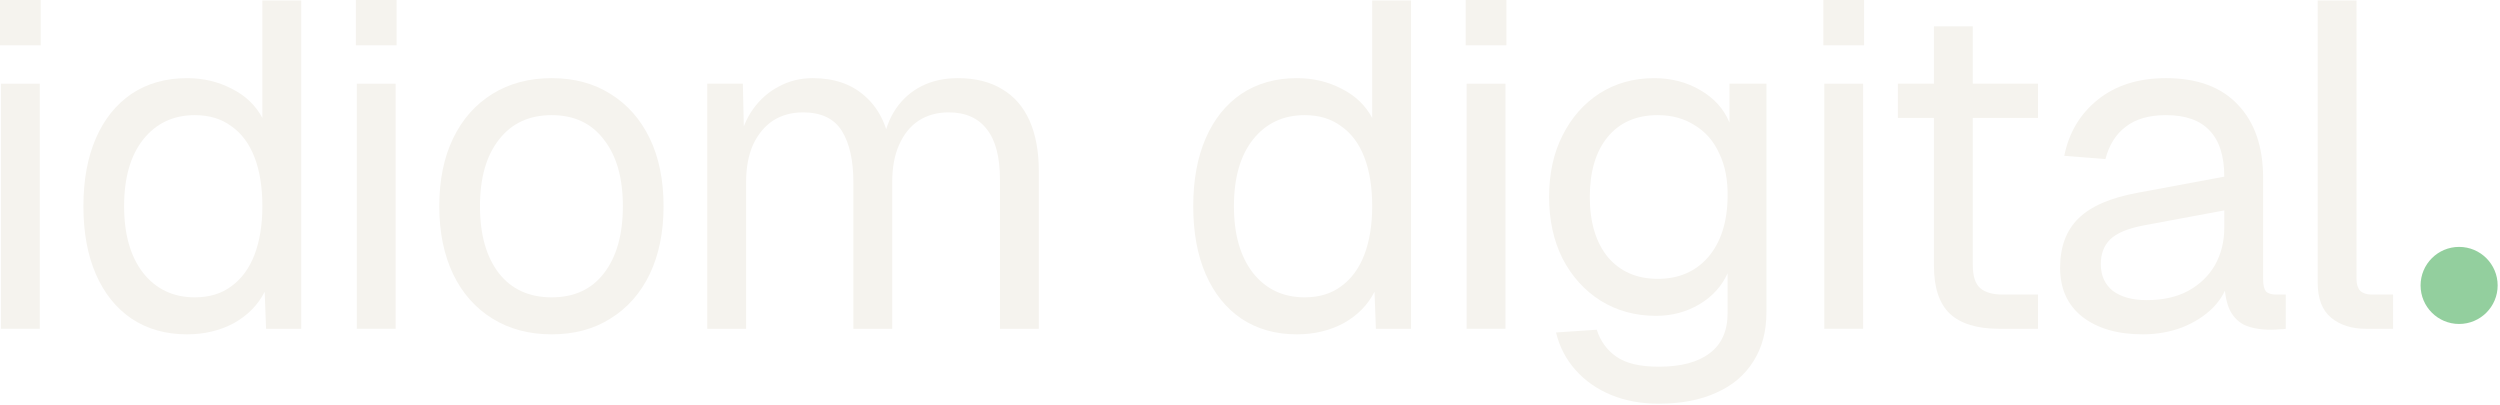
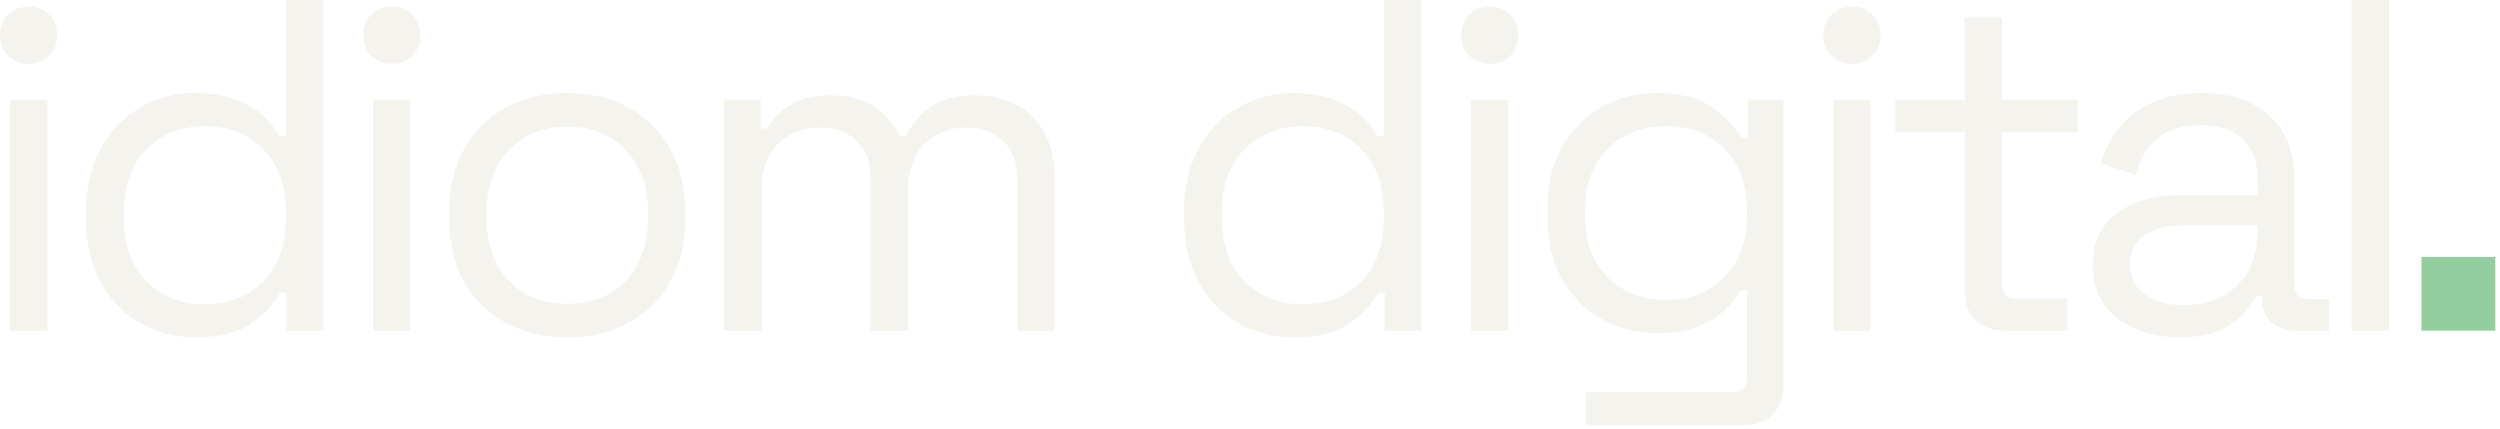
- <svg xmlns="http://www.w3.org/2000/svg" width="519" height="84" viewBox="0 0 519 84" fill="none">
-   <path d="M491.136 68.256C488.192 68.256 485.792 67.488 483.936 65.952C482.08 64.416 481.152 61.984 481.152 58.656V0.096H489.216V57.984C489.216 59.008 489.472 59.808 489.984 60.384C490.56 60.896 491.36 61.152 492.384 61.152H496.8V68.256H491.136Z" fill="#F5F3EE" />
-   <path d="M444.862 69.408C439.614 69.408 435.422 68.192 432.286 65.76C429.214 63.328 427.678 59.936 427.678 55.584C427.678 51.232 428.958 47.808 431.518 45.312C434.078 42.816 438.143 41.056 443.711 40.032L461.759 36.672C461.759 32.384 460.734 29.184 458.686 27.072C456.702 24.96 453.695 23.904 449.663 23.904C446.143 23.904 443.358 24.704 441.31 26.304C439.262 27.84 437.854 30.08 437.086 33.024L428.543 32.352C429.503 27.552 431.806 23.68 435.454 20.736C439.166 17.728 443.903 16.224 449.663 16.224C456.191 16.224 461.182 18.08 464.638 21.792C468.094 25.44 469.823 30.496 469.823 36.96V57.984C469.823 59.136 470.014 59.968 470.398 60.48C470.846 60.928 471.55 61.152 472.51 61.152H474.526V68.256C474.27 68.32 473.854 68.352 473.279 68.352C472.703 68.416 472.095 68.448 471.454 68.448C469.15 68.448 467.262 68.096 465.79 67.392C464.382 66.624 463.359 65.472 462.719 63.936C462.079 62.336 461.759 60.256 461.759 57.696L462.719 57.888C462.271 60.064 461.182 62.048 459.454 63.84C457.726 65.568 455.582 66.944 453.022 67.968C450.462 68.928 447.742 69.408 444.862 69.408ZM445.63 62.304C449.022 62.304 451.903 61.664 454.271 60.384C456.703 59.04 458.559 57.248 459.839 55.008C461.119 52.704 461.759 50.144 461.759 47.328V43.68L445.246 46.752C441.79 47.392 439.391 48.384 438.047 49.728C436.767 51.008 436.126 52.704 436.126 54.816C436.126 57.184 436.958 59.04 438.622 60.384C440.35 61.664 442.686 62.304 445.63 62.304Z" fill="#F5F3EE" />
-   <path d="M415.022 68.256C410.414 68.256 406.99 67.2 404.75 65.088C402.574 62.976 401.486 59.68 401.486 55.2V5.472H409.55V55.008C409.55 57.312 410.062 58.912 411.086 59.808C412.11 60.704 413.678 61.152 415.79 61.152H423.086V68.256H415.022ZM393.998 24.48V17.376H423.086V24.48H393.998Z" fill="#F5F3EE" />
-   <path d="M378.724 68.256V17.376H386.788V68.256H378.724ZM378.533 9.408V0H386.98V9.408H378.533Z" fill="#F5F3EE" />
-   <path d="M344.347 83.808C340.699 83.808 337.403 83.2 334.459 81.984C331.515 80.768 329.051 79.04 327.067 76.8C325.083 74.56 323.739 71.968 323.035 69.024L331.483 68.448C332.251 70.816 333.595 72.672 335.515 74.016C337.499 75.424 340.443 76.128 344.347 76.128C348.955 76.128 352.475 75.2 354.907 73.344C357.403 71.488 358.651 68.704 358.651 64.992V56.736C357.435 59.424 355.483 61.568 352.795 63.168C350.107 64.768 347.099 65.568 343.771 65.568C339.483 65.568 335.643 64.512 332.251 62.4C328.923 60.288 326.299 57.376 324.379 53.664C322.523 49.952 321.595 45.696 321.595 40.896C321.595 36.032 322.523 31.776 324.379 28.128C326.235 24.416 328.795 21.504 332.059 19.392C335.387 17.28 339.163 16.224 343.387 16.224C346.971 16.224 350.171 17.056 352.987 18.72C355.867 20.384 357.883 22.624 359.035 25.44V17.376H366.715V64.8C366.715 68.768 365.819 72.16 364.027 74.976C362.235 77.856 359.675 80.032 356.347 81.504C353.019 83.04 349.019 83.808 344.347 83.808ZM344.155 57.888C348.507 57.888 351.995 56.384 354.619 53.376C357.243 50.304 358.587 46.144 358.651 40.896C358.715 37.376 358.139 34.368 356.923 31.872C355.771 29.312 354.075 27.36 351.835 26.016C349.659 24.608 347.099 23.904 344.155 23.904C339.675 23.904 336.187 25.44 333.691 28.512C331.259 31.52 330.043 35.648 330.043 40.896C330.043 46.144 331.291 50.304 333.787 53.376C336.347 56.384 339.803 57.888 344.155 57.888Z" fill="#F5F3EE" />
-   <path d="M304.471 68.256V17.376H312.535V68.256H304.471ZM304.279 9.408V0H312.727V9.408H304.279Z" fill="#F5F3EE" />
-   <path d="M269.22 69.408C264.804 69.408 260.964 68.32 257.7 66.144C254.5 63.968 252.036 60.896 250.308 56.928C248.58 52.96 247.716 48.256 247.716 42.816C247.716 37.376 248.58 32.672 250.308 28.704C252.036 24.736 254.5 21.664 257.7 19.488C260.964 17.312 264.804 16.224 269.22 16.224C272.612 16.224 275.716 16.96 278.532 18.432C281.348 19.84 283.46 21.856 284.868 24.48V0.096H292.932V68.256H285.636L285.348 60.576C283.94 63.328 281.796 65.504 278.916 67.104C276.036 68.64 272.804 69.408 269.22 69.408ZM270.852 61.728C273.86 61.728 276.388 60.96 278.436 59.424C280.548 57.888 282.148 55.712 283.236 52.896C284.324 50.016 284.868 46.656 284.868 42.816C284.868 38.848 284.324 35.456 283.236 32.64C282.148 29.824 280.548 27.68 278.436 26.208C276.388 24.672 273.86 23.904 270.852 23.904C266.372 23.904 262.788 25.6 260.1 28.992C257.476 32.32 256.164 36.928 256.164 42.816C256.164 48.64 257.476 53.248 260.1 56.64C262.788 60.032 266.372 61.728 270.852 61.728Z" fill="#F5F3EE" />
-   <path d="M146.825 68.256V17.376H154.217L154.505 30.24L153.353 29.856C153.929 27.04 154.921 24.64 156.329 22.656C157.801 20.608 159.592 19.04 161.704 17.952C163.816 16.8 166.153 16.224 168.713 16.224C173.129 16.224 176.713 17.44 179.465 19.872C182.281 22.304 184.041 25.696 184.745 30.048L183.208 29.952C183.72 27.008 184.649 24.544 185.993 22.56C187.401 20.512 189.193 18.944 191.368 17.856C193.544 16.768 196.041 16.224 198.857 16.224C202.505 16.224 205.577 16.992 208.073 18.528C210.569 20 212.456 22.176 213.736 25.056C215.016 27.936 215.657 31.424 215.657 35.52V68.256H207.592V37.248C207.592 32.64 206.697 29.184 204.905 26.88C203.113 24.512 200.457 23.328 196.937 23.328C194.569 23.328 192.489 23.904 190.697 25.056C188.969 26.208 187.625 27.872 186.665 30.048C185.705 32.16 185.225 34.752 185.225 37.824V68.256H177.161V37.824C177.161 33.28 176.36 29.728 174.76 27.168C173.16 24.608 170.473 23.328 166.697 23.328C164.329 23.328 162.248 23.904 160.456 25.056C158.728 26.208 157.353 27.872 156.329 30.048C155.369 32.224 154.889 34.816 154.889 37.824V68.256H146.825Z" fill="#F5F3EE" />
-   <path d="M114.523 69.408C109.851 69.408 105.755 68.32 102.235 66.144C98.715 63.968 95.995 60.896 94.075 56.928C92.155 52.896 91.195 48.192 91.195 42.816C91.195 37.376 92.155 32.672 94.075 28.704C95.995 24.736 98.715 21.664 102.235 19.488C105.755 17.312 109.851 16.224 114.523 16.224C119.195 16.224 123.259 17.312 126.715 19.488C130.235 21.664 132.955 24.736 134.875 28.704C136.795 32.672 137.755 37.376 137.755 42.816C137.755 48.192 136.795 52.896 134.875 56.928C132.955 60.896 130.235 63.968 126.715 66.144C123.259 68.32 119.195 69.408 114.523 69.408ZM114.523 61.728C119.195 61.728 122.811 60.064 125.371 56.736C127.995 53.344 129.307 48.704 129.307 42.816C129.307 36.928 127.995 32.32 125.371 28.992C122.811 25.6 119.195 23.904 114.523 23.904C109.851 23.904 106.203 25.6 103.579 28.992C100.955 32.32 99.643 36.928 99.643 42.816C99.643 48.704 100.955 53.344 103.579 56.736C106.203 60.064 109.851 61.728 114.523 61.728Z" fill="#F5F3EE" />
-   <path d="M74.071 68.256V17.376H82.135V68.256H74.071ZM73.879 9.408V0H82.327V9.408H73.879Z" fill="#F5F3EE" />
-   <path d="M38.82 69.408C34.404 69.408 30.564 68.32 27.3 66.144C24.1 63.968 21.636 60.896 19.908 56.928C18.18 52.96 17.316 48.256 17.316 42.816C17.316 37.376 18.18 32.672 19.908 28.704C21.636 24.736 24.1 21.664 27.3 19.488C30.564 17.312 34.404 16.224 38.82 16.224C42.212 16.224 45.316 16.96 48.132 18.432C50.948 19.84 53.06 21.856 54.468 24.48V0.096H62.532V68.256H55.236L54.948 60.576C53.54 63.328 51.396 65.504 48.516 67.104C45.636 68.64 42.404 69.408 38.82 69.408ZM40.452 61.728C43.46 61.728 45.988 60.96 48.036 59.424C50.148 57.888 51.748 55.712 52.836 52.896C53.924 50.016 54.468 46.656 54.468 42.816C54.468 38.848 53.924 35.456 52.836 32.64C51.748 29.824 50.148 27.68 48.036 26.208C45.988 24.672 43.46 23.904 40.452 23.904C35.972 23.904 32.388 25.6 29.7 28.992C27.076 32.32 25.764 36.928 25.764 42.816C25.764 48.64 27.076 53.248 29.7 56.64C32.388 60.032 35.972 61.728 40.452 61.728Z" fill="#F5F3EE" />
-   <path d="M0.192 68.256V17.376H8.256V68.256H0.192ZM0 9.408V0H8.448V9.408H0Z" fill="#F5F3EE" />
-   <circle cx="510.512" cy="59.256" r="8" fill="#93CF9E" />
+ <svg xmlns="http://www.w3.org/2000/svg" width="508" height="87" viewBox="0 0 508 87" fill="none">
+   <path d="M477.865 67.2V0H485.449V67.2H477.865Z" fill="#F5F3EE" />
+   <path d="M442.806 68.544C439.542 68.544 436.566 67.968 433.878 66.816C431.19 65.664 429.078 64 427.542 61.824C426.006 59.648 425.238 56.992 425.238 53.856C425.238 50.656 426.006 48.032 427.542 45.984C429.078 43.872 431.19 42.304 433.878 41.28C436.566 40.192 439.574 39.648 442.902 39.648H458.742V36.192C458.742 32.864 457.75 30.24 455.766 28.32C453.846 26.4 450.966 25.44 447.126 25.44C443.35 25.44 440.406 26.368 438.294 28.224C436.182 30.016 434.742 32.448 433.974 35.52L426.87 33.216C427.638 30.592 428.854 28.224 430.518 26.112C432.182 23.936 434.39 22.208 437.142 20.928C439.958 19.584 443.318 18.912 447.222 18.912C453.238 18.912 457.91 20.48 461.238 23.616C464.566 26.688 466.23 31.04 466.23 36.672V57.888C466.23 59.808 467.126 60.768 468.918 60.768H473.238V67.2H466.614C464.502 67.2 462.806 66.624 461.526 65.472C460.246 64.256 459.606 62.656 459.606 60.672V60.192H458.454C457.75 61.408 456.79 62.688 455.574 64.032C454.422 65.312 452.822 66.368 450.774 67.2C448.726 68.096 446.07 68.544 442.806 68.544ZM443.67 62.016C448.15 62.016 451.766 60.704 454.518 58.08C457.334 55.392 458.742 51.648 458.742 46.848V45.792H443.19C440.182 45.792 437.686 46.464 435.702 47.808C433.782 49.088 432.822 51.04 432.822 53.664C432.822 56.288 433.814 58.336 435.798 59.808C437.846 61.28 440.47 62.016 443.67 62.016Z" fill="#F5F3EE" />
+   <path d="M407.571 67.2C404.883 67.2 402.803 66.464 401.331 64.992C399.923 63.52 399.219 61.504 399.219 58.944V26.88H385.107V20.256H399.219V3.552H406.803V20.256H422.163V26.88H406.803V57.792C406.803 59.712 407.731 60.672 409.587 60.672H420.051V67.2H407.571Z" fill="#F5F3EE" />
+   <path d="M372.52 67.2V20.256H380.104V67.2H372.52ZM376.36 12.96C374.696 12.96 373.288 12.416 372.136 11.328C371.048 10.24 370.504 8.864 370.504 7.2C370.504 5.472 371.048 4.064 372.136 2.976C373.288 1.888 374.696 1.344 376.36 1.344C378.024 1.344 379.4 1.888 380.488 2.976C381.576 4.064 382.12 5.472 382.12 7.2C382.12 8.864 381.576 10.24 380.488 11.328C379.4 12.416 378.024 12.96 376.36 12.96Z" fill="#F5F3EE" />
+   <path d="M314.382 43.968V42.624C314.382 37.696 315.374 33.472 317.358 29.952C319.342 26.432 322.03 23.712 325.422 21.792C328.814 19.872 332.526 18.912 336.558 18.912C341.486 18.912 345.262 19.872 347.886 21.792C350.574 23.648 352.558 25.728 353.838 28.032H355.182V20.256H362.382V78.144C362.382 80.704 361.678 82.72 360.27 84.192C358.862 85.664 356.814 86.4 354.126 86.4H322.254V79.68H352.11C354.03 79.68 354.99 78.72 354.99 76.8V58.944H353.646C352.878 60.352 351.79 61.728 350.382 63.072C348.974 64.416 347.15 65.536 344.91 66.432C342.67 67.264 339.886 67.68 336.558 67.68C332.526 67.68 328.814 66.72 325.422 64.8C322.03 62.88 319.342 60.16 317.358 56.64C315.374 53.056 314.382 48.832 314.382 43.968ZM338.574 60.96C343.438 60.96 347.374 59.424 350.382 56.352C353.454 53.28 354.99 49.056 354.99 43.68V42.912C354.99 37.472 353.454 33.248 350.382 30.24C347.374 27.168 343.438 25.632 338.574 25.632C333.774 25.632 329.806 27.168 326.67 30.24C323.598 33.248 322.062 37.472 322.062 42.912V43.68C322.062 49.056 323.598 53.28 326.67 56.352C329.806 59.424 333.774 60.96 338.574 60.96Z" fill="#F5F3EE" />
+   <path d="M298.915 67.2V20.256H306.499V67.2H298.915ZM302.755 12.96C301.091 12.96 299.683 12.416 298.531 11.328C297.443 10.24 296.899 8.864 296.899 7.2C296.899 5.472 297.443 4.064 298.531 2.976C299.683 1.888 301.091 1.344 302.755 1.344C304.419 1.344 305.795 1.888 306.883 2.976C307.971 4.064 308.515 5.472 308.515 7.2C308.515 8.864 307.971 10.24 306.883 11.328C305.795 12.416 304.419 12.96 302.755 12.96Z" fill="#F5F3EE" />
+   <path d="M262.766 68.544C258.734 68.544 255.022 67.584 251.63 65.664C248.238 63.744 245.55 60.96 243.566 57.312C241.582 53.664 240.59 49.344 240.59 44.352V43.104C240.59 38.112 241.582 33.824 243.566 30.24C245.55 26.592 248.206 23.808 251.534 21.888C254.926 19.904 258.67 18.912 262.766 18.912C266.03 18.912 268.782 19.36 271.022 20.256C273.326 21.088 275.182 22.176 276.59 23.52C277.998 24.8 279.086 26.176 279.854 27.648H281.198V0H288.782V67.2H281.389V59.424H280.046C278.766 61.792 276.782 63.904 274.094 65.76C271.406 67.616 267.63 68.544 262.766 68.544ZM264.781 61.824C269.645 61.824 273.582 60.288 276.59 57.216C279.662 54.08 281.198 49.728 281.198 44.16V43.296C281.198 37.728 279.662 33.408 276.59 30.336C273.582 27.2 269.645 25.632 264.781 25.632C259.981 25.632 256.014 27.2 252.878 30.336C249.806 33.408 248.27 37.728 248.27 43.296V44.16C248.27 49.728 249.806 54.08 252.878 57.216C256.014 60.288 259.981 61.824 264.781 61.824Z" fill="#F5F3EE" />
+   <path d="M147.163 67.2V20.256H154.555V26.112H155.899C156.795 24.448 158.267 22.912 160.315 21.504C162.363 20.096 165.243 19.392 168.955 19.392C172.603 19.392 175.547 20.192 177.787 21.792C180.091 23.392 181.755 25.344 182.779 27.648H184.124C185.212 25.344 186.843 23.392 189.02 21.792C191.259 20.192 194.363 19.392 198.331 19.392C201.467 19.392 204.219 20.032 206.587 21.312C208.955 22.592 210.812 24.448 212.156 26.88C213.564 29.248 214.268 32.096 214.268 35.424V67.2H206.684V36.096C206.684 32.96 205.756 30.496 203.9 28.704C202.108 26.848 199.579 25.92 196.315 25.92C192.859 25.92 190.011 27.04 187.771 29.28C185.595 31.52 184.507 34.752 184.507 38.976V67.2H176.923V36.096C176.923 32.96 175.995 30.496 174.139 28.704C172.347 26.848 169.819 25.92 166.555 25.92C163.099 25.92 160.251 27.04 158.011 29.28C155.835 31.52 154.747 34.752 154.747 38.976V67.2H147.163Z" fill="#F5F3EE" />
+   <path d="M115.276 68.544C110.54 68.544 106.348 67.552 102.7 65.568C99.116 63.584 96.3 60.8 94.252 57.216C92.268 53.568 91.276 49.28 91.276 44.352V43.104C91.276 38.24 92.268 33.984 94.252 30.336C96.3 26.688 99.116 23.872 102.7 21.888C106.348 19.904 110.54 18.912 115.276 18.912C120.012 18.912 124.172 19.904 127.756 21.888C131.404 23.872 134.22 26.688 136.204 30.336C138.252 33.984 139.276 38.24 139.276 43.104V44.352C139.276 49.28 138.252 53.568 136.204 57.216C134.22 60.8 131.404 63.584 127.756 65.568C124.172 67.552 120.012 68.544 115.276 68.544ZM115.276 61.728C120.268 61.728 124.236 60.16 127.18 57.024C130.188 53.824 131.692 49.536 131.692 44.16V43.296C131.692 37.92 130.188 33.664 127.18 30.528C124.236 27.328 120.268 25.728 115.276 25.728C110.348 25.728 106.38 27.328 103.372 30.528C100.364 33.664 98.86 37.92 98.86 43.296V44.16C98.86 49.536 100.364 53.824 103.372 57.024C106.38 60.16 110.348 61.728 115.276 61.728Z" fill="#F5F3EE" />
+   <path d="M75.808 67.2V20.256H83.392V67.2H75.808ZM79.648 12.96C77.984 12.96 76.576 12.416 75.424 11.328C74.337 10.24 73.793 8.864 73.793 7.2C73.793 5.472 74.337 4.064 75.424 2.976C76.576 1.888 77.984 1.344 79.648 1.344C81.312 1.344 82.689 1.888 83.776 2.976C84.865 4.064 85.409 5.472 85.409 7.2C85.409 8.864 84.865 10.24 83.776 11.328C82.689 12.416 81.312 12.96 79.648 12.96Z" fill="#F5F3EE" />
+   <path d="M39.659 68.544C35.627 68.544 31.915 67.584 28.523 65.664C25.131 63.744 22.443 60.96 20.459 57.312C18.475 53.664 17.483 49.344 17.483 44.352V43.104C17.483 38.112 18.475 33.824 20.459 30.24C22.443 26.592 25.099 23.808 28.427 21.888C31.819 19.904 35.563 18.912 39.659 18.912C42.923 18.912 45.675 19.36 47.915 20.256C50.219 21.088 52.075 22.176 53.483 23.52C54.891 24.8 55.979 26.176 56.747 27.648H58.091V0H65.675V67.2H58.283V59.424H56.939C55.659 61.792 53.675 63.904 50.987 65.76C48.299 67.616 44.523 68.544 39.659 68.544ZM41.675 61.824C46.539 61.824 50.475 60.288 53.483 57.216C56.555 54.08 58.091 49.728 58.091 44.16V43.296C58.091 37.728 56.555 33.408 53.483 30.336C50.475 27.2 46.539 25.632 41.675 25.632C36.875 25.632 32.907 27.2 29.771 30.336C26.699 33.408 25.163 37.728 25.163 43.296V44.16C25.163 49.728 26.699 54.08 29.771 57.216C32.907 60.288 36.875 61.824 41.675 61.824Z" fill="#F5F3EE" />
+   <path d="M2.016 67.2V20.256H9.6V67.2H2.016ZM5.856 12.96C4.192 12.96 2.784 12.416 1.632 11.328C0.544 10.24 0 8.864 0 7.2C0 5.472 0.544 4.064 1.632 2.976C2.784 1.888 4.192 1.344 5.856 1.344C7.52 1.344 8.896 1.888 9.984 2.976C11.072 4.064 11.616 5.472 11.616 7.2C11.616 8.864 11.072 10.24 9.984 11.328C8.896 12.416 7.52 12.96 5.856 12.96Z" fill="#F5F3EE" />
+   <rect x="492.048" y="52.2" width="15" height="15" fill="#93CF9E" />
</svg>
